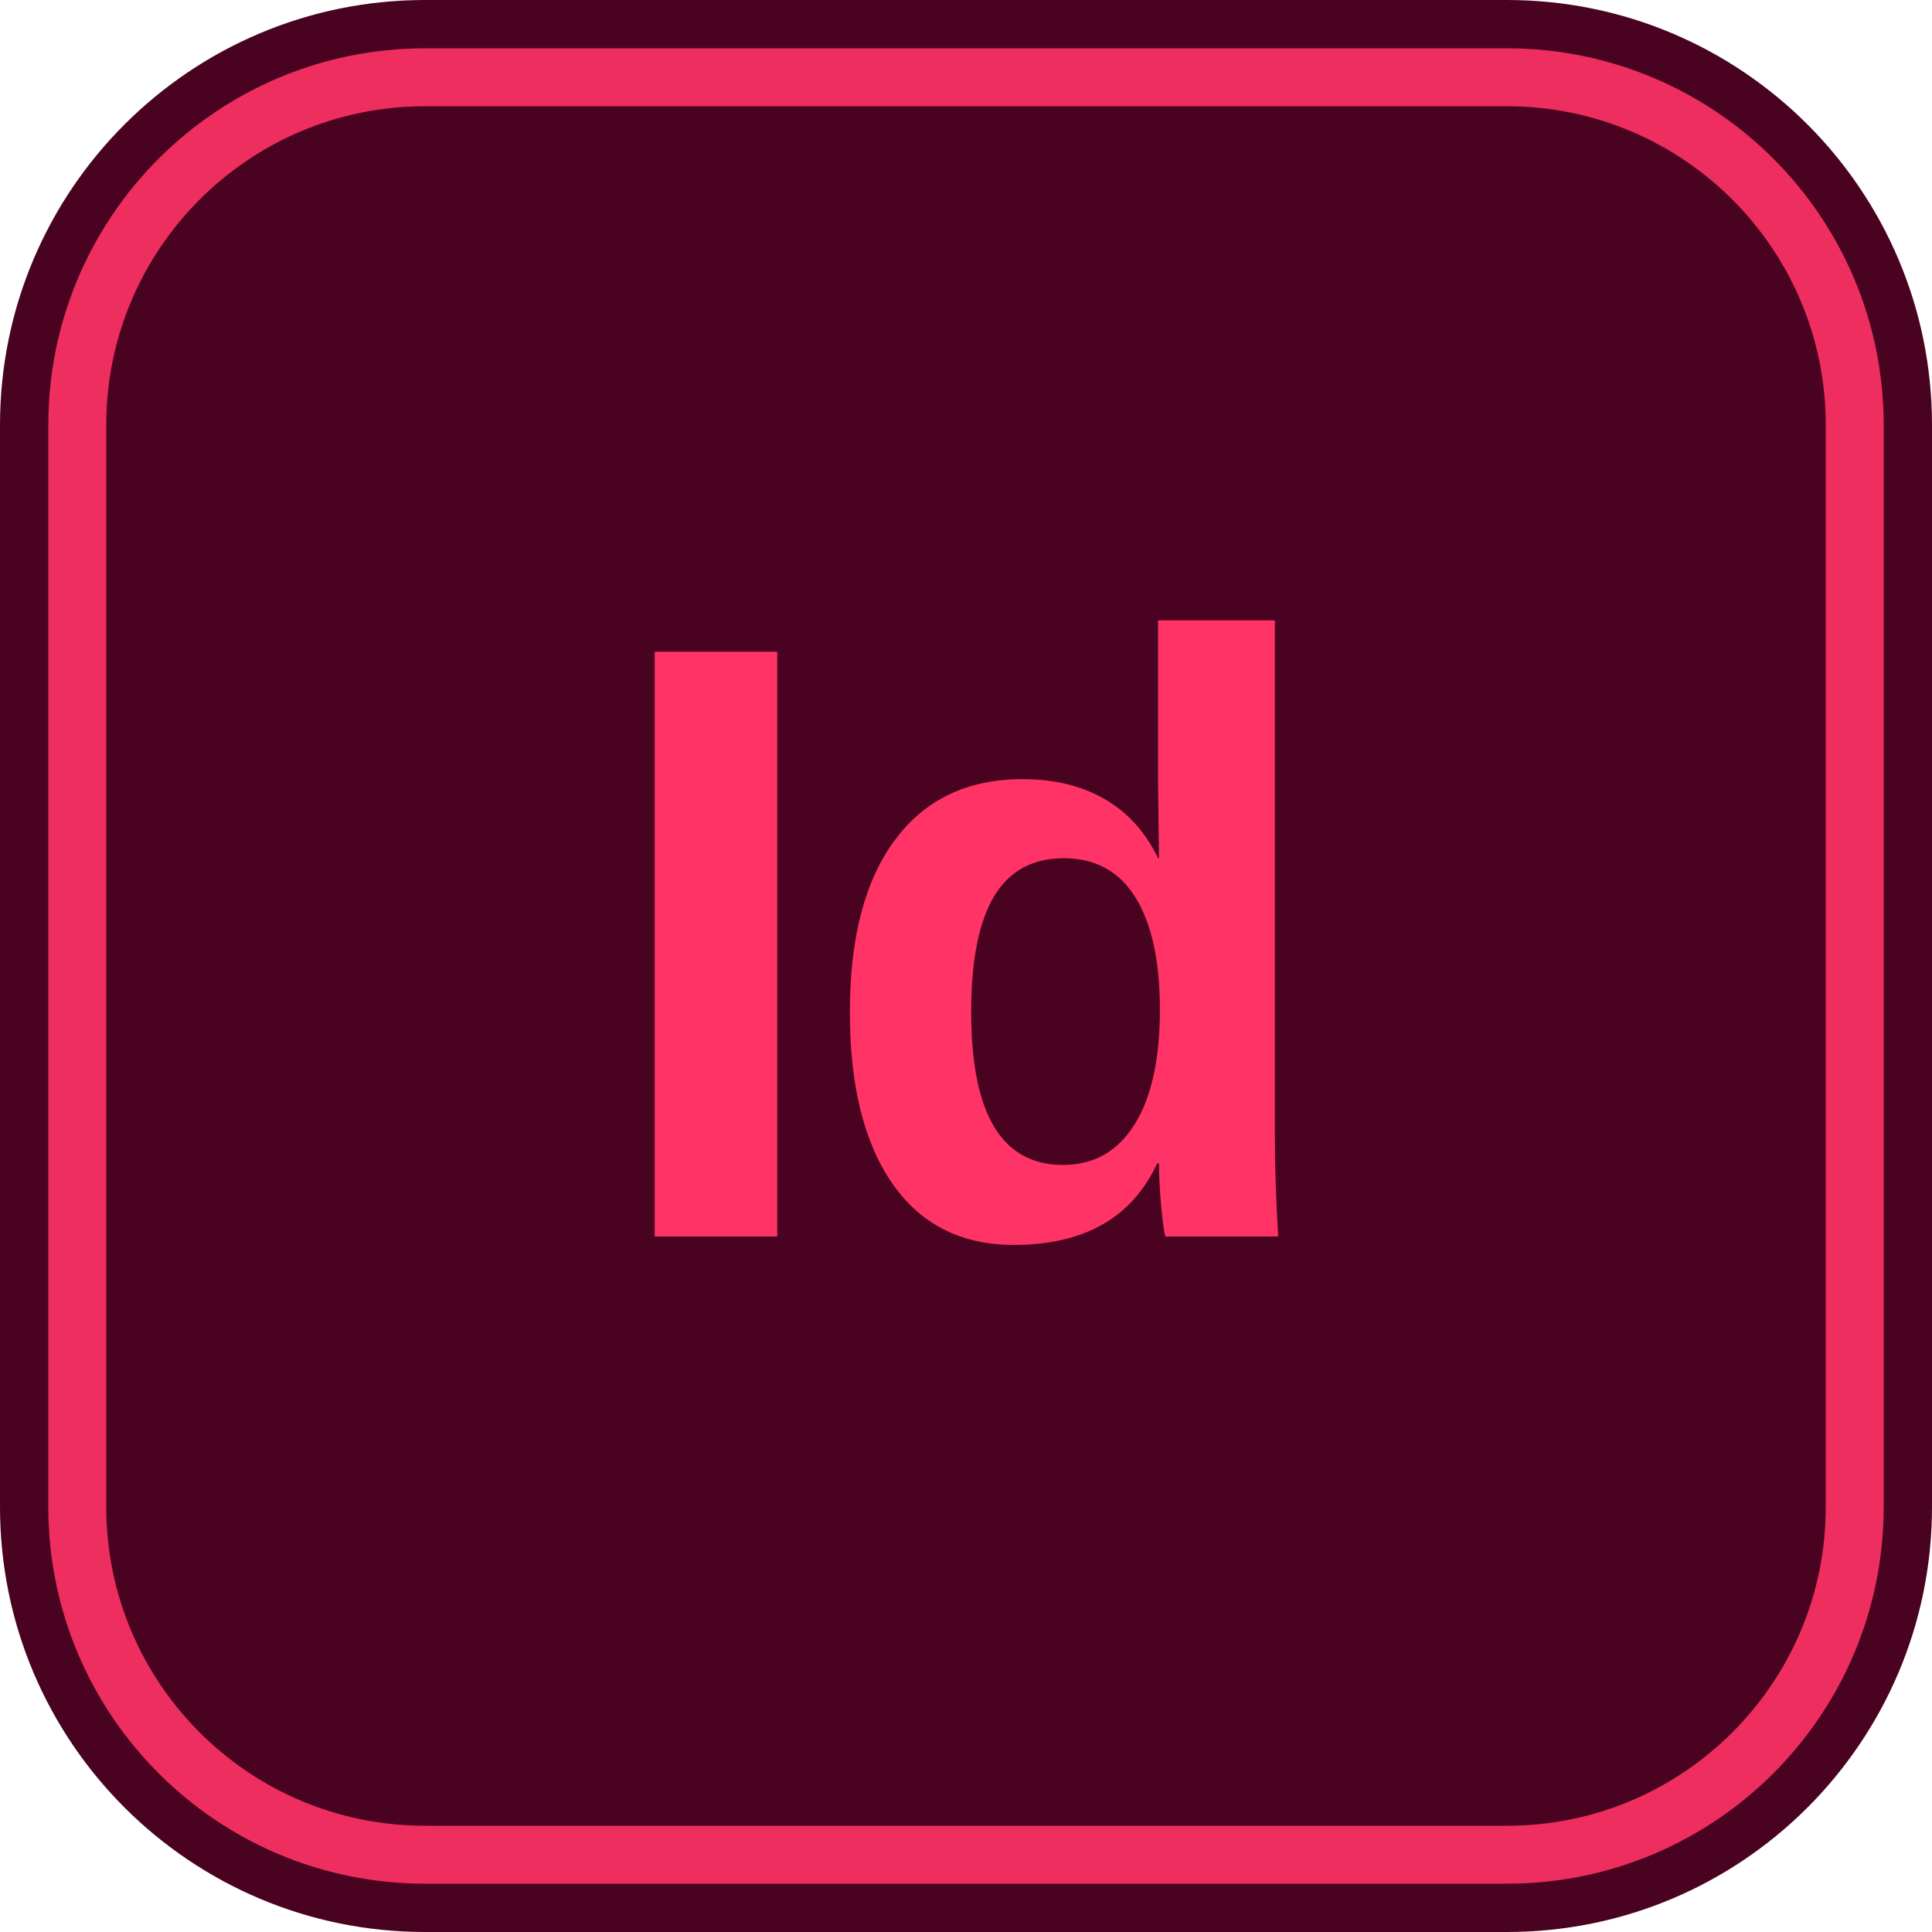
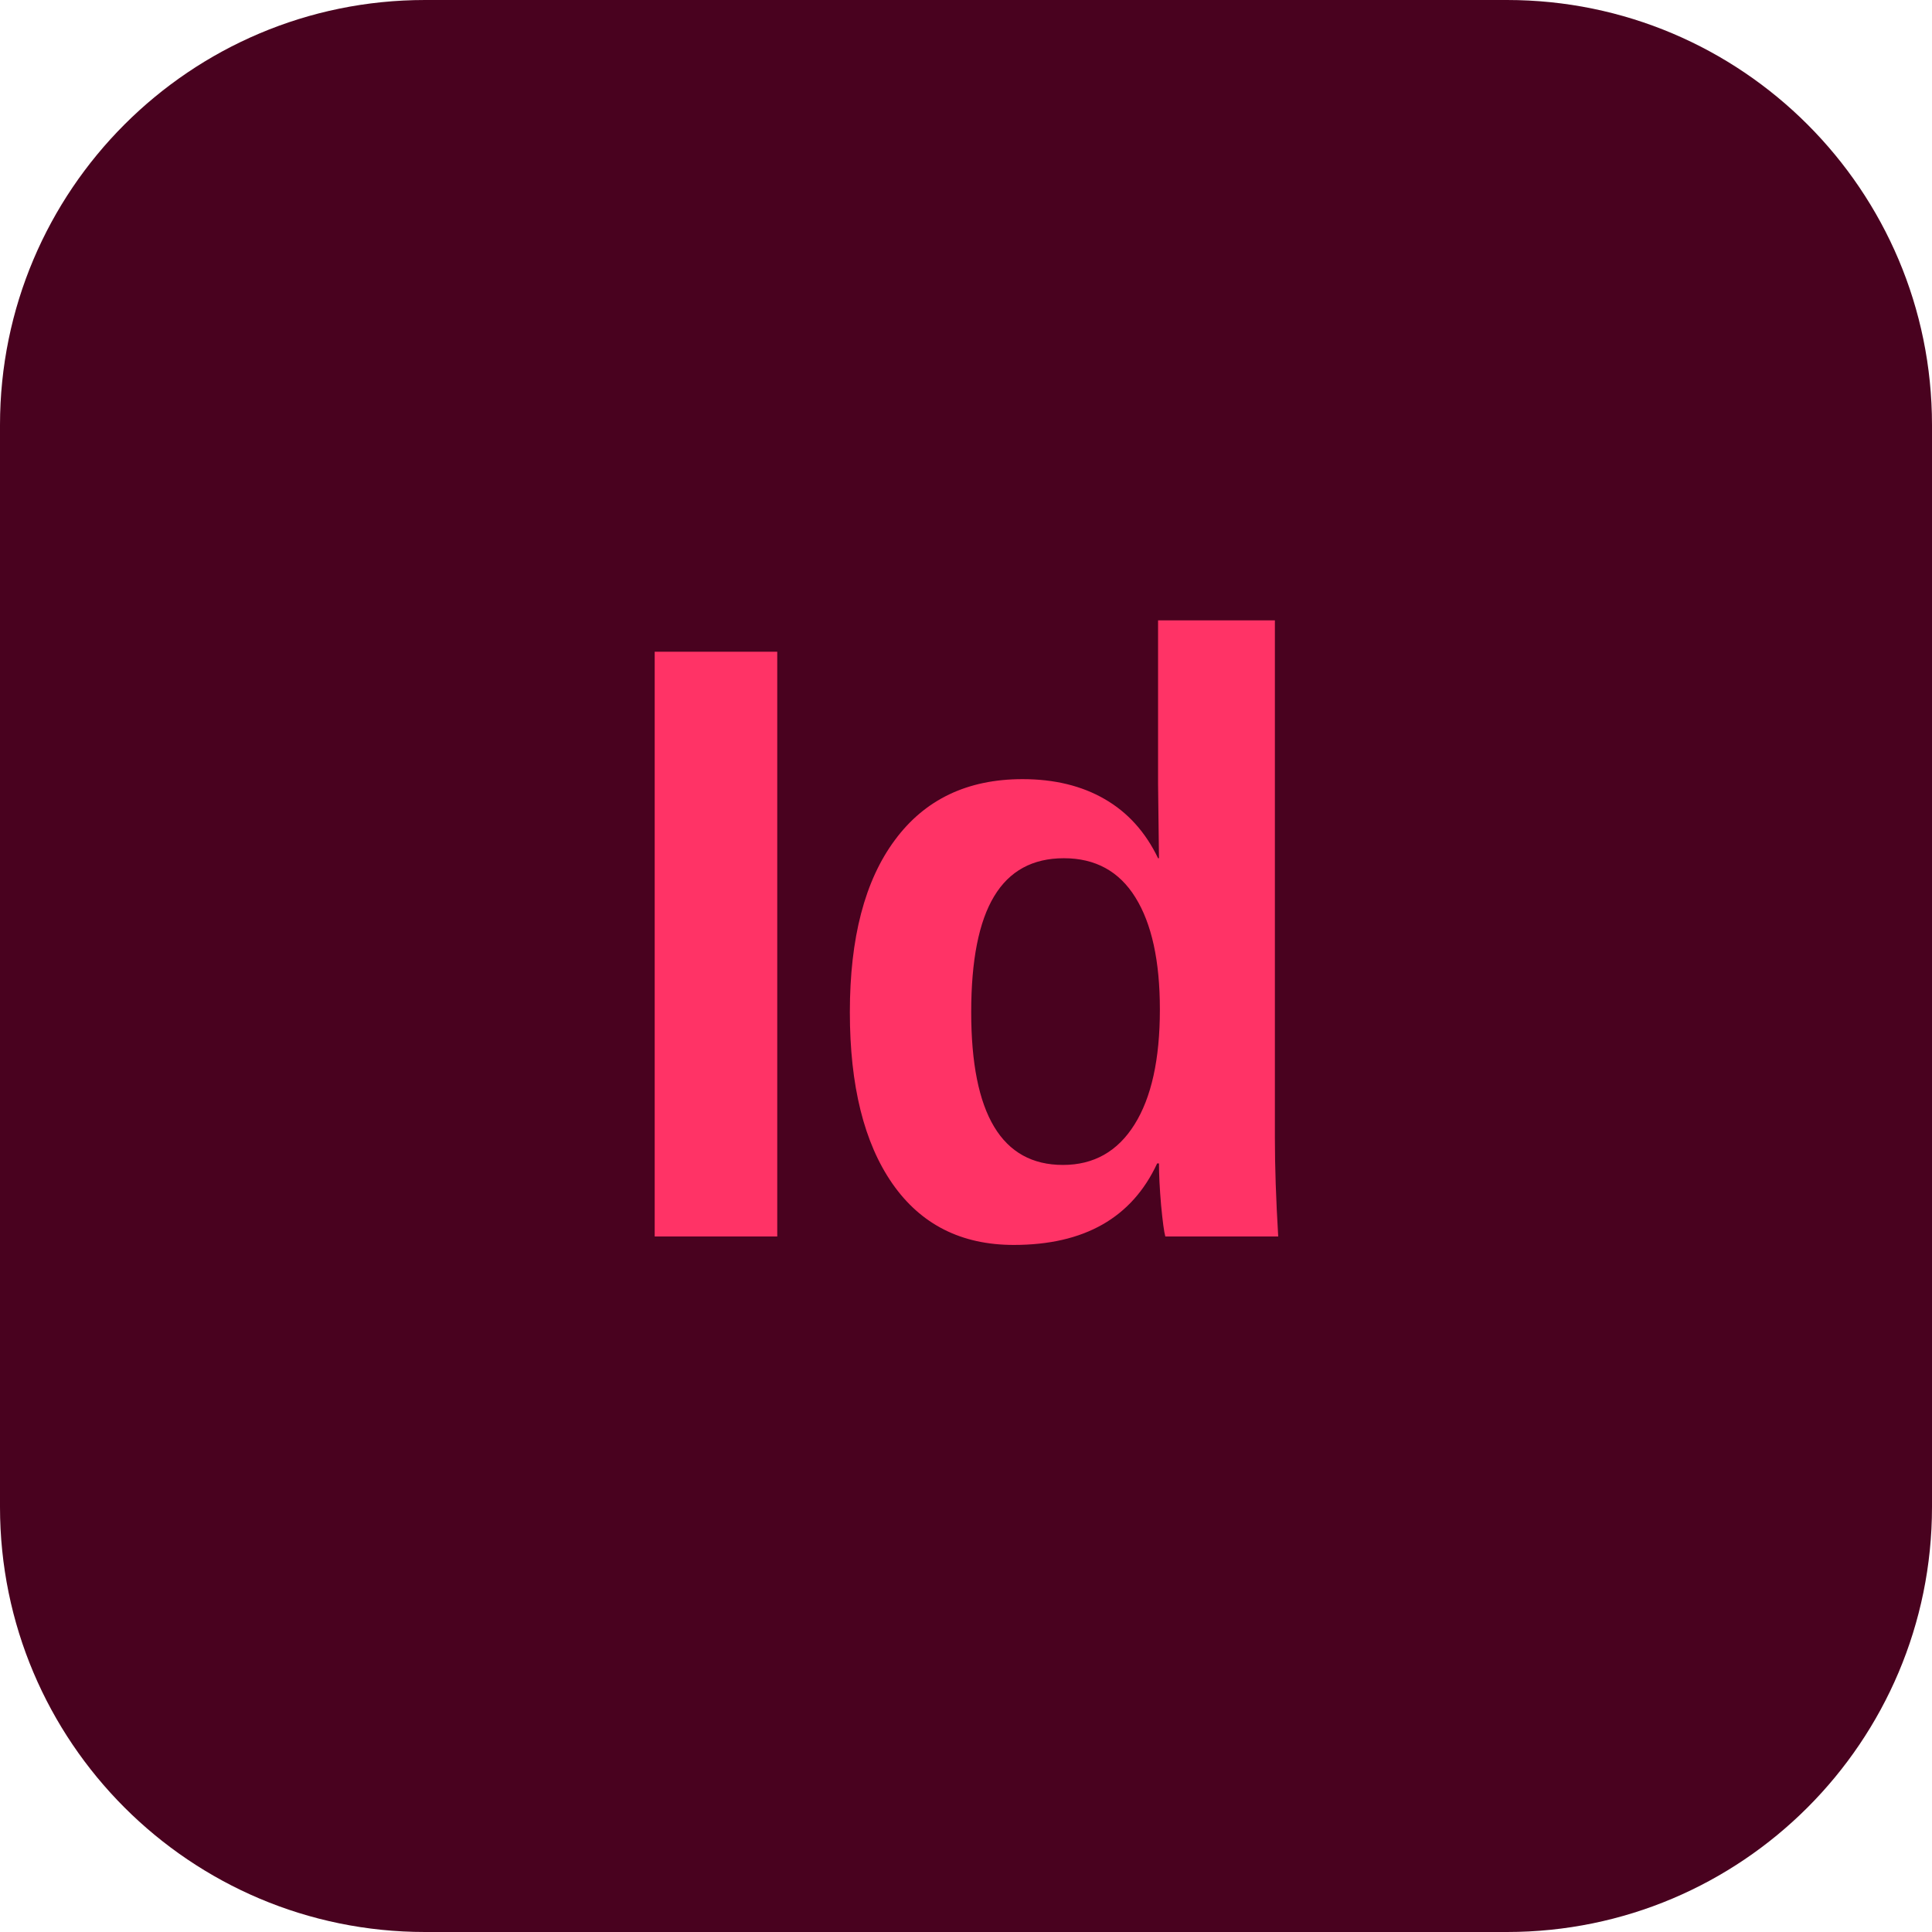
<svg xmlns="http://www.w3.org/2000/svg" viewBox="0 0 100 100">
  <rect width="100" height="100" rx="22" fill="#49021F" />
-   <rect x="4" y="4" width="92" height="92" rx="18" fill="none" stroke="#FF3366" stroke-width="3" opacity=".9" />
  <text x="50" y="64" text-anchor="middle" font-family="Helvetica Neue, Arial, sans-serif" font-weight="700" font-size="44" letter-spacing="-1" fill="#FF3366">Id</text>
</svg>
